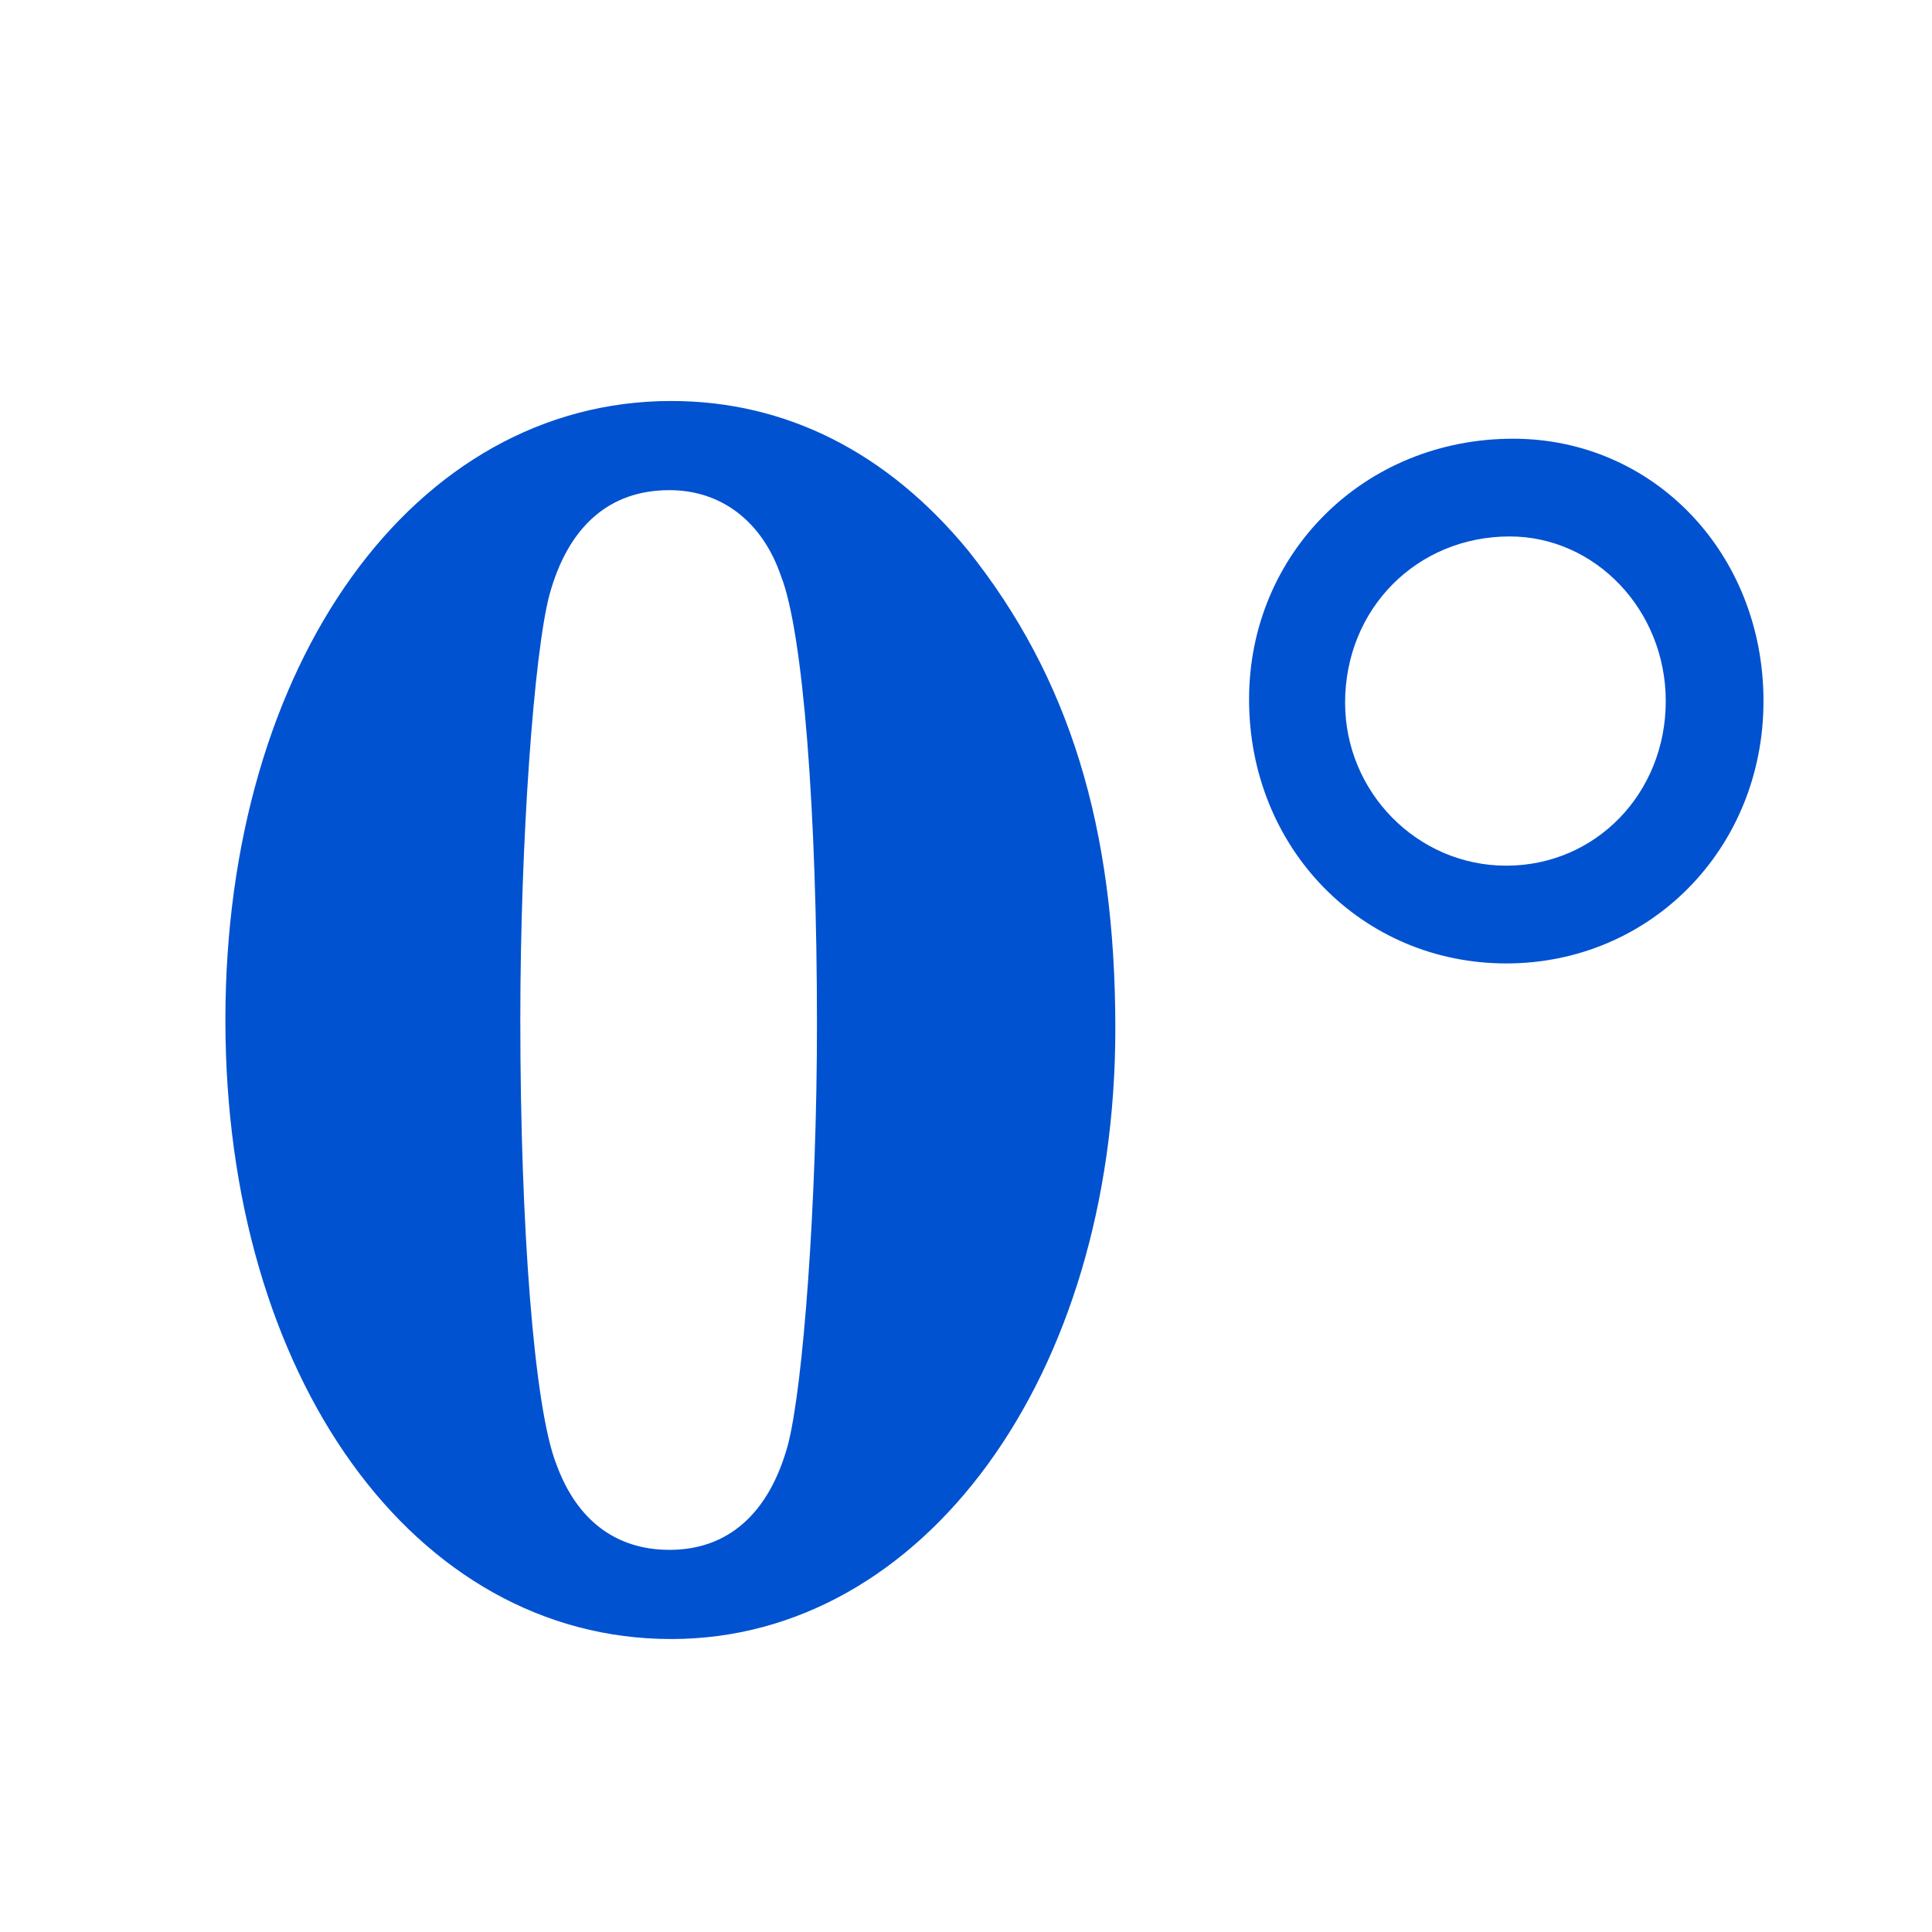
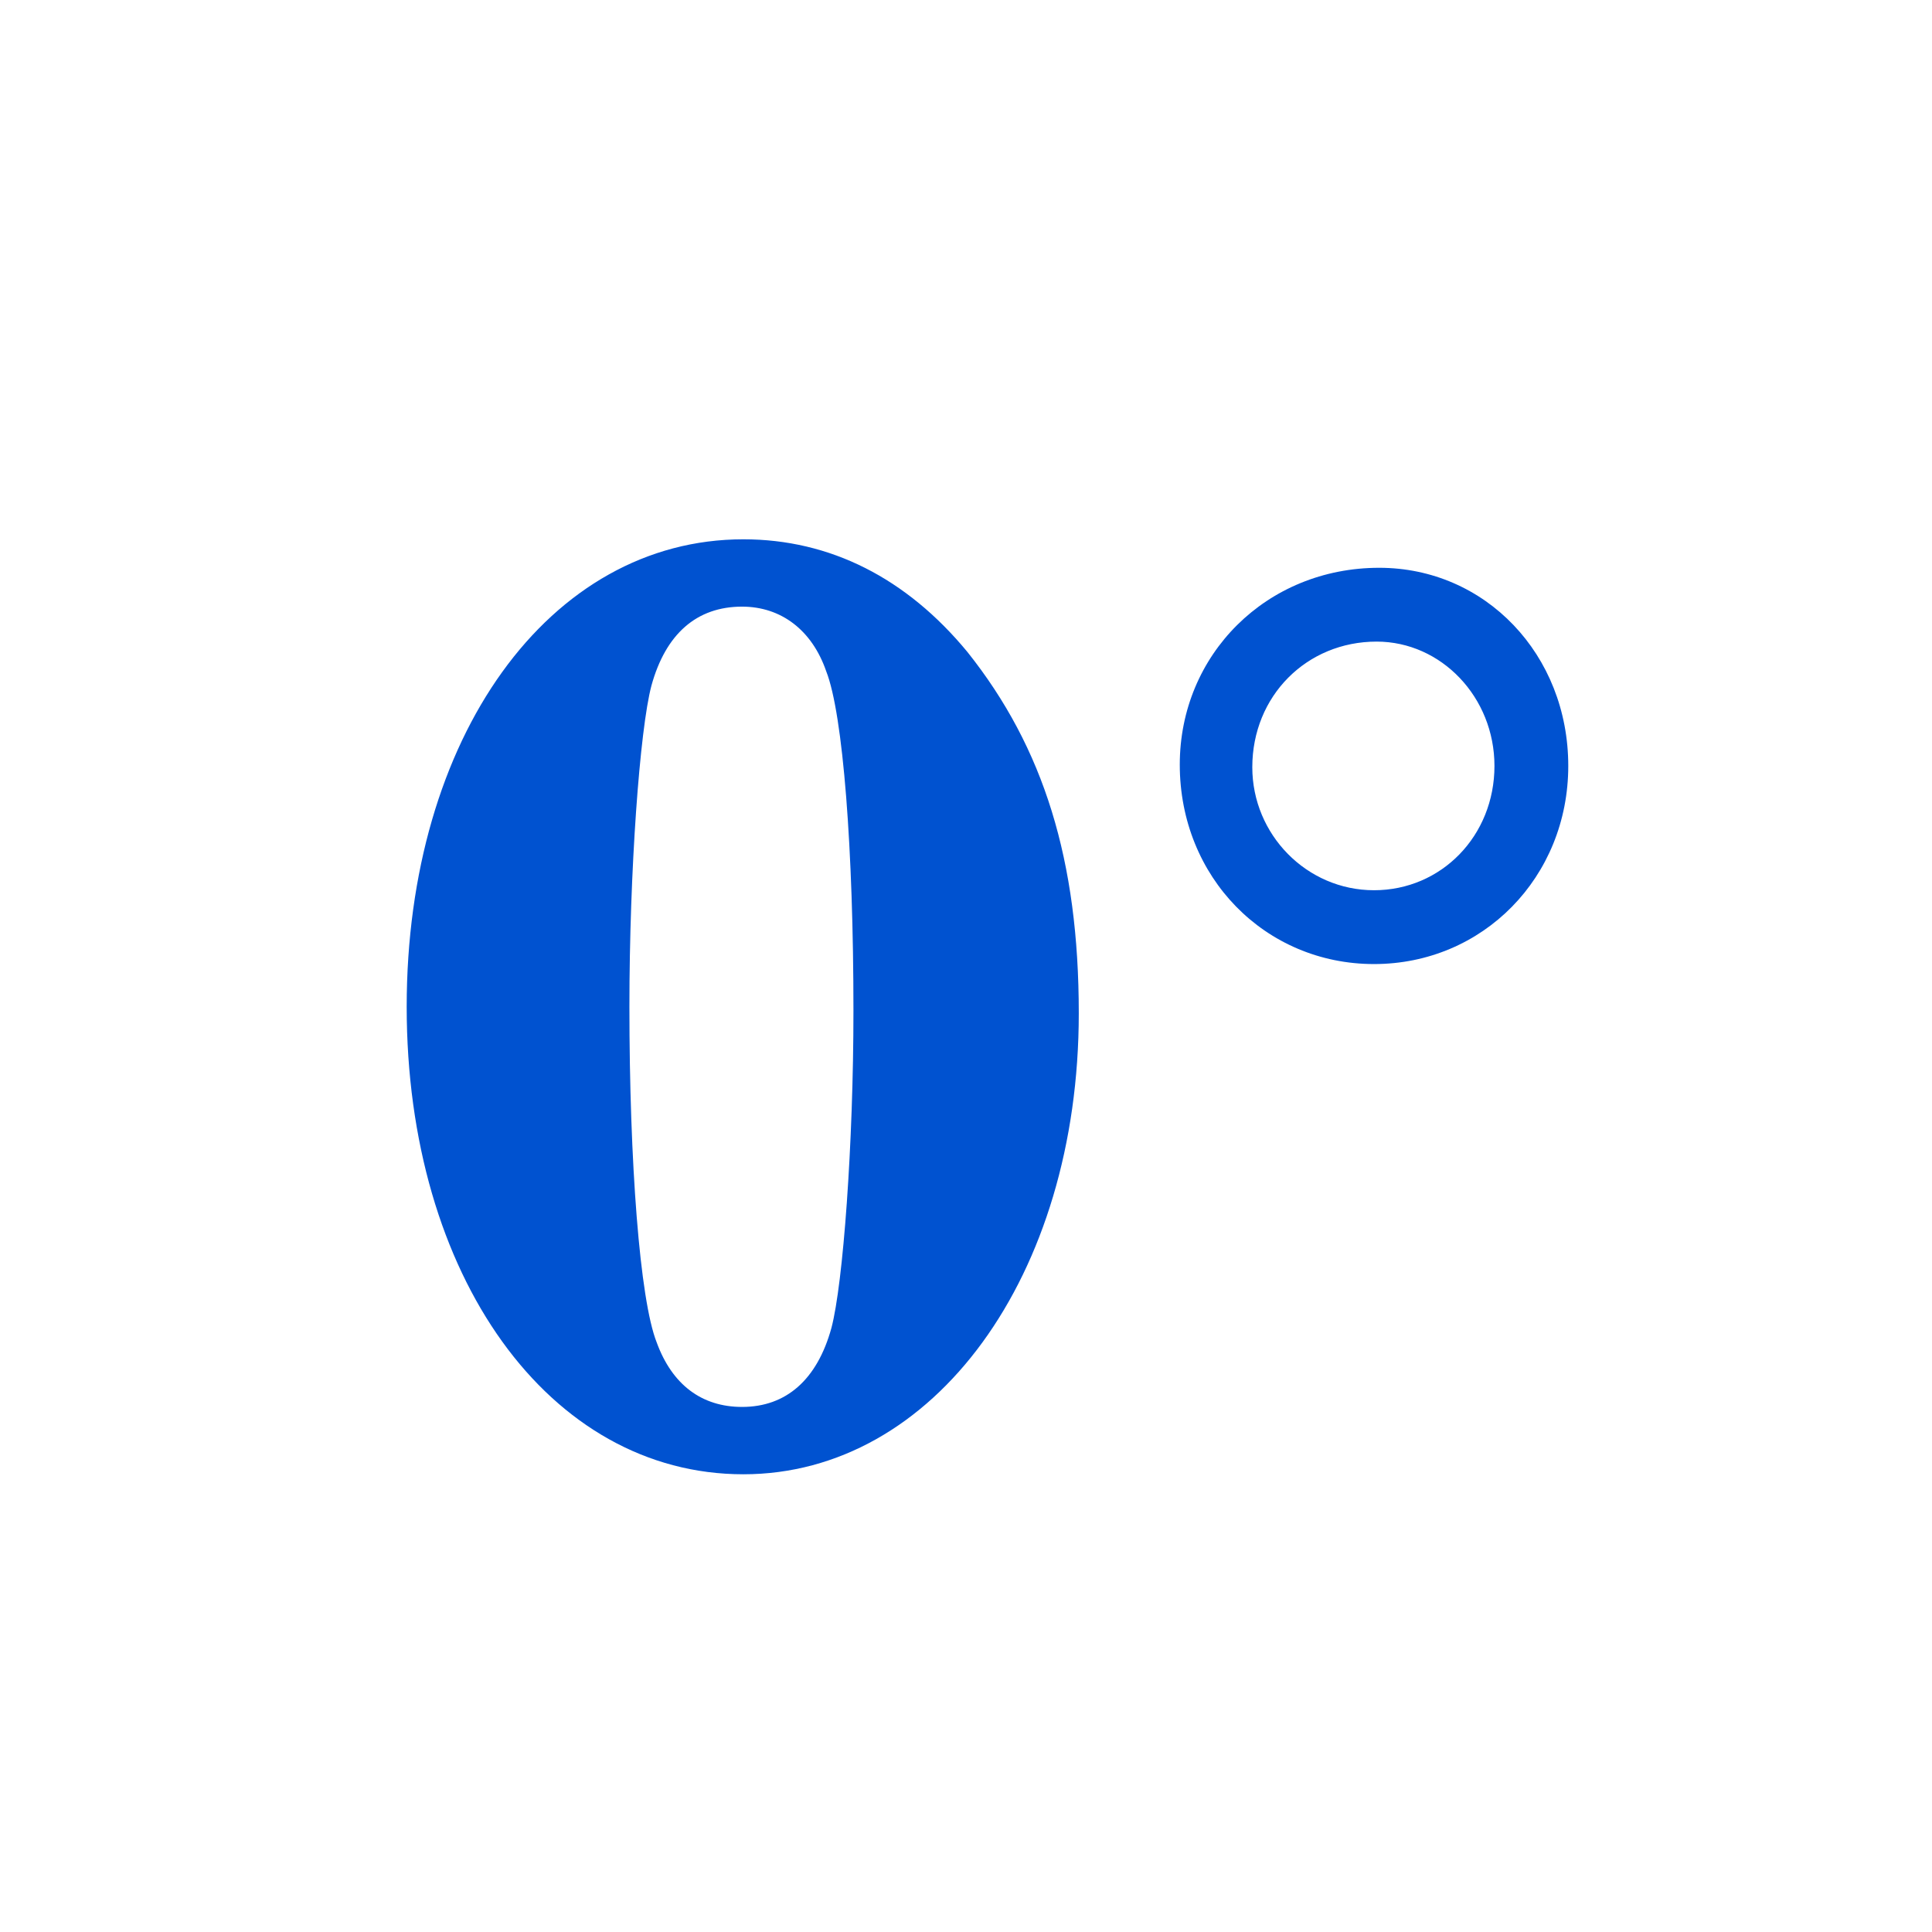
- <svg xmlns="http://www.w3.org/2000/svg" viewBox="-34 -34 580 580" width="512" height="512">
-   <rect x="-34" y="-34" width="580" height="580" fill="#FFFFFF" />
+ <svg xmlns="http://www.w3.org/2000/svg" viewBox="-128 -128 768 768">
+   <rect x="-128" y="-128" width="768" height="768" fill="#FFFFFF" />
  <g fill="#0052d0" transform="translate(-80, -60) scale(3.2)">
    <path d="m 77.345,45.744 c -24.13,0 -41.825,24.613 -41.825,58.073 0,33.46 17.695,58.073 41.825,58.073 23.647,0 41.665,-24.613 41.665,-57.269 0,-18.982 -4.343,-32.978 -13.835,-44.882 C 97.615,50.57 88.124,45.744 77.345,45.744 Z m -0.161,8.365 c 4.826,0 8.687,2.896 10.456,8.043 2.091,5.309 3.378,22.2 3.378,42.147 0,16.569 -1.287,33.943 -2.735,39.412 -1.77,6.435 -5.63,9.813 -11.1,9.813 -4.987,0 -8.687,-2.735 -10.617,-8.043 -2.091,-5.309 -3.378,-22.361 -3.378,-41.665 0,-16.891 1.287,-34.426 2.735,-39.895 1.77,-6.435 5.63,-9.813 11.261,-9.813 z m 79.146,-4.826 c -13.995,0 -24.774,10.778 -24.774,24.452 0,13.995 10.617,24.774 24.13,24.774 13.513,0 24.13,-10.778 24.13,-24.613 0,-13.835 -10.295,-24.613 -23.487,-24.613 z m -0.322,9.169 c 8.043,0 14.639,6.917 14.639,15.443 0,8.687 -6.596,15.443 -14.961,15.443 -8.365,0 -15.121,-6.917 -15.121,-15.282 0,-8.848 6.756,-15.604 15.443,-15.604 z" />
  </g>
</svg>
